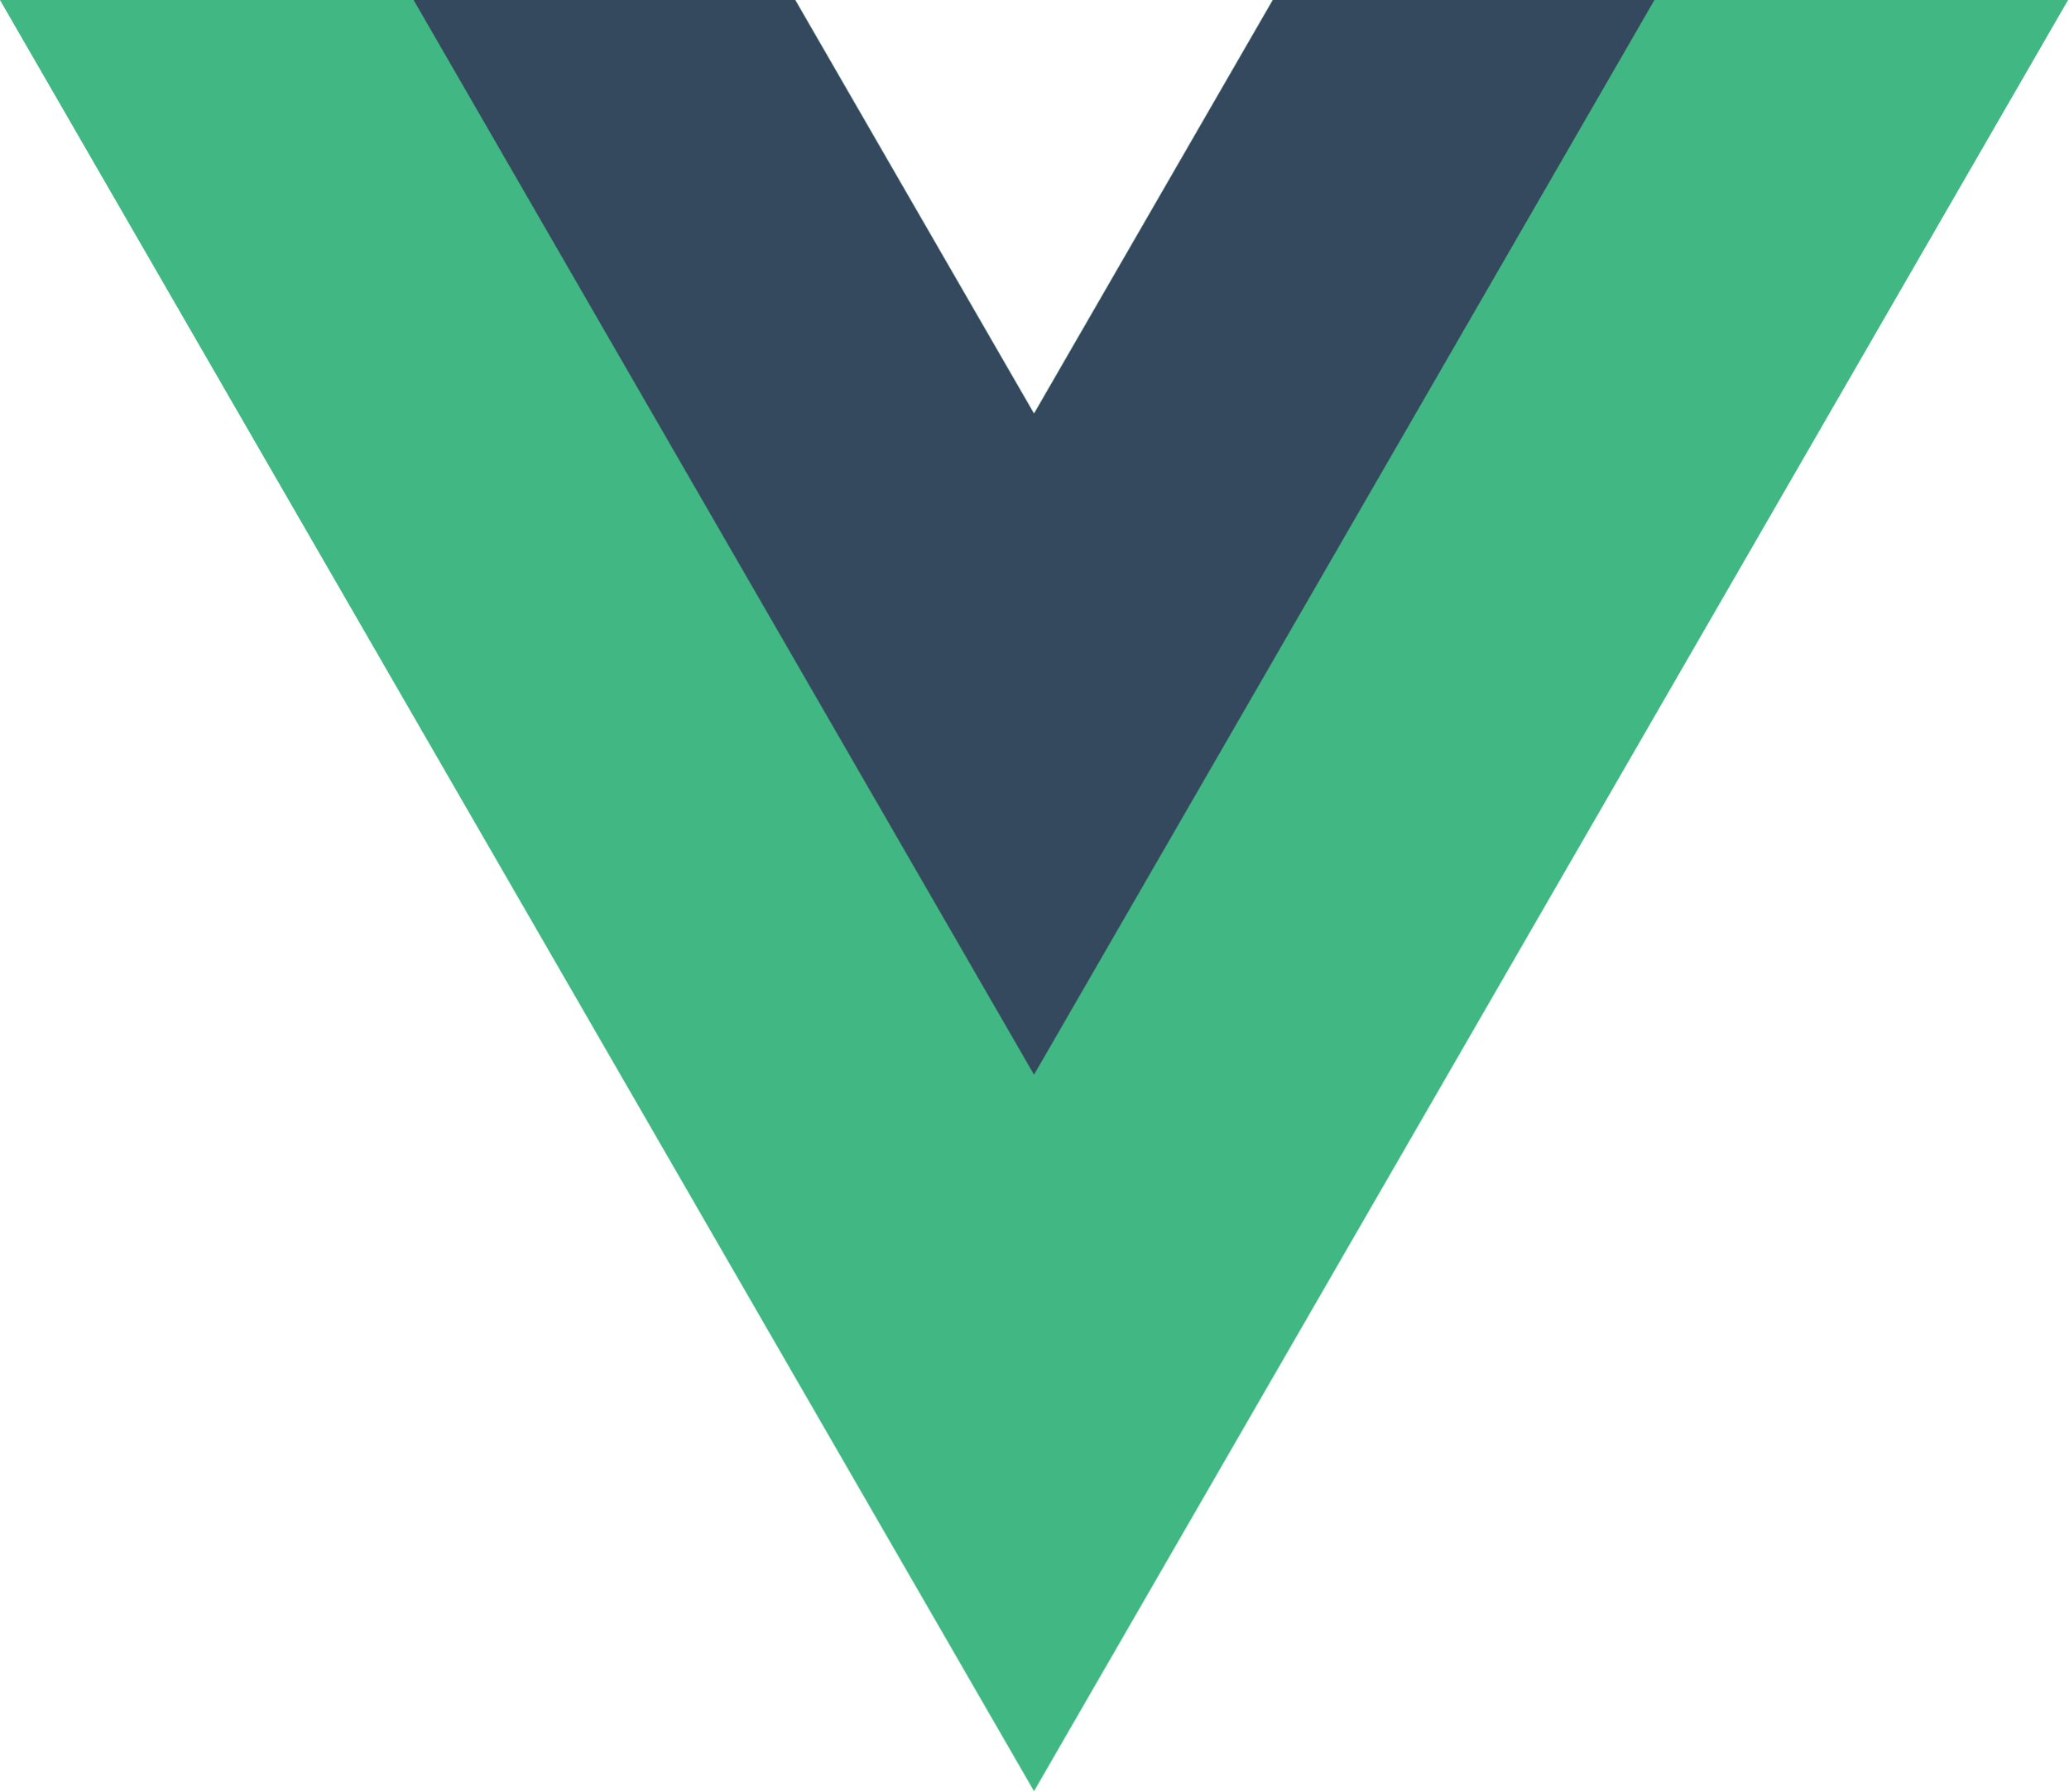
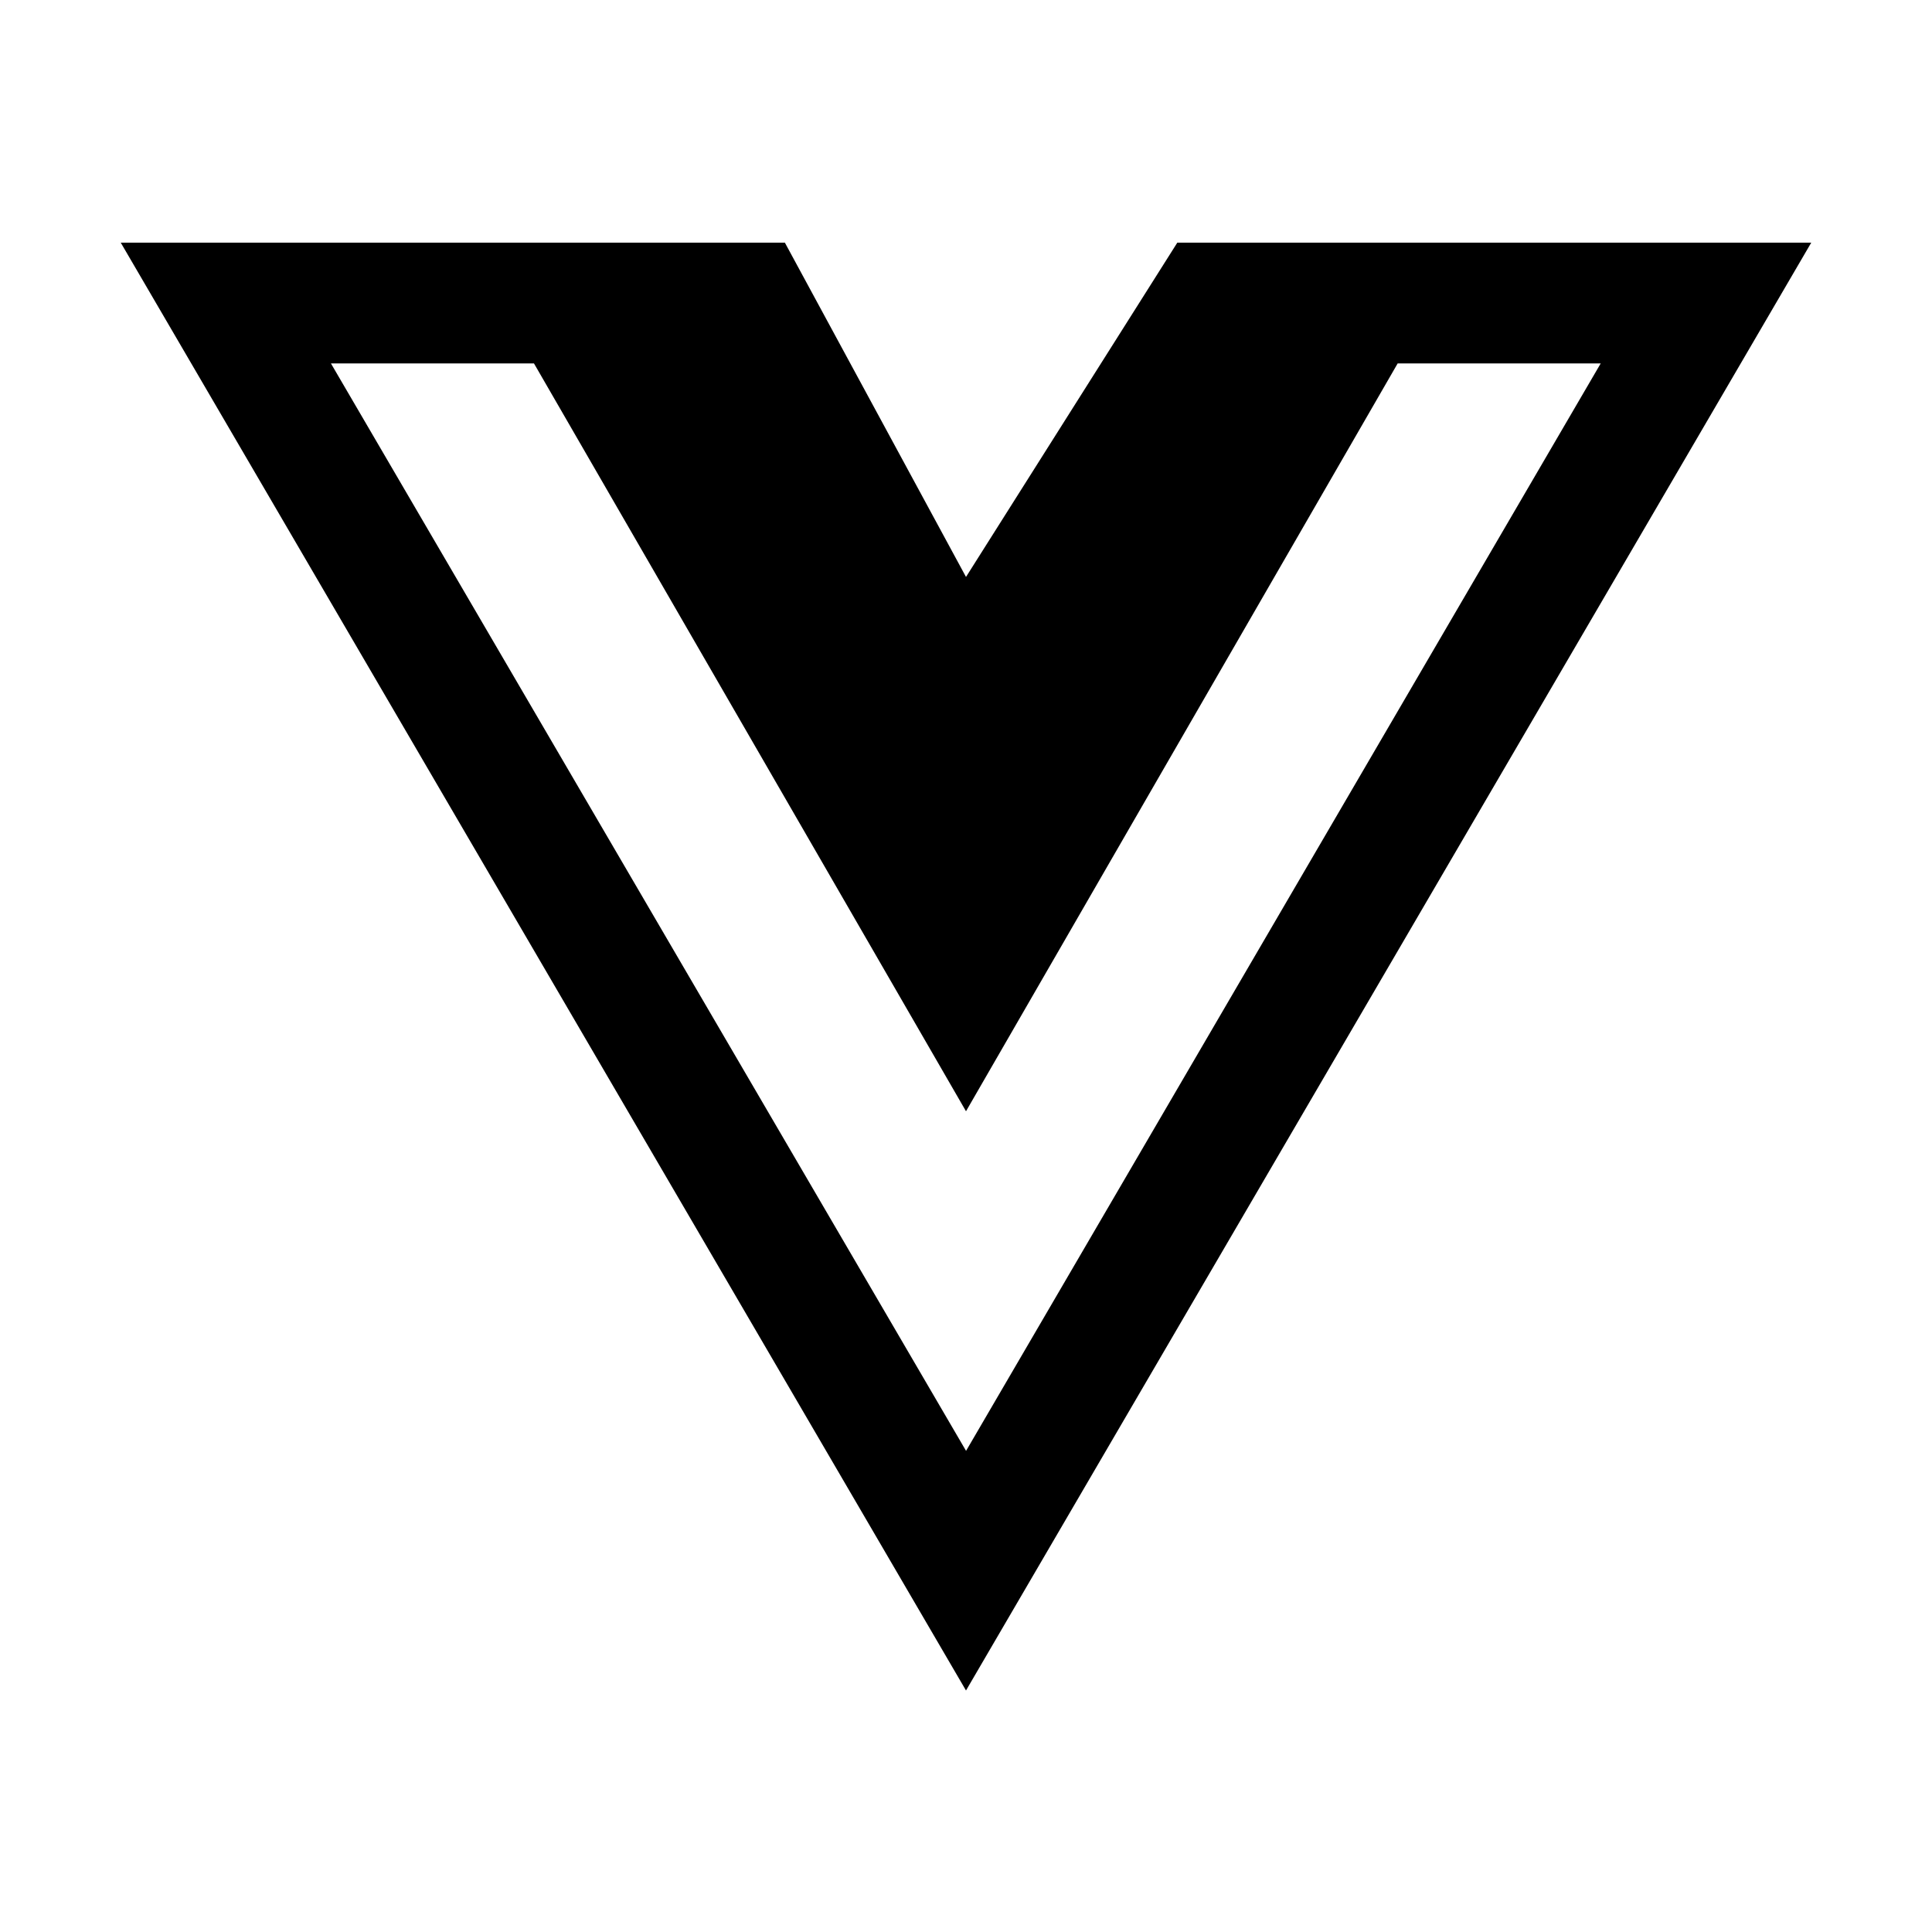
- <svg xmlns="http://www.w3.org/2000/svg" version="1.1" viewBox="0 0 261.76 226.69">
-   <g transform="matrix(1.3333 0 0 -1.3333 -76.311 313.34)">
-     <g transform="translate(178.06 235.01)">
-       <path d="m0 0-22.669-39.264-22.669 39.264h-75.491l98.16-170.02 98.16 170.02z" fill="#41b883" />
-     </g>
-     <g transform="translate(178.06 235.01)">
-       <path d="m0 0-22.669-39.264-22.669 39.264h-36.227l58.896-102.01 58.896 102.01z" fill="#34495e" />
-     </g>
-   </g>
+ <svg xmlns="http://www.w3.org/2000/svg" fill="#000000" viewBox="0 0 32 32">
+   <path d="M24.306 4.019h-4.806l-3.5 5.537-3-5.537h-11l14 23.981 14-23.981zM5.481 6.019h3.363l7.156 12.387 7.15-12.387h3.363l-10.512 18.012z" />
</svg>
